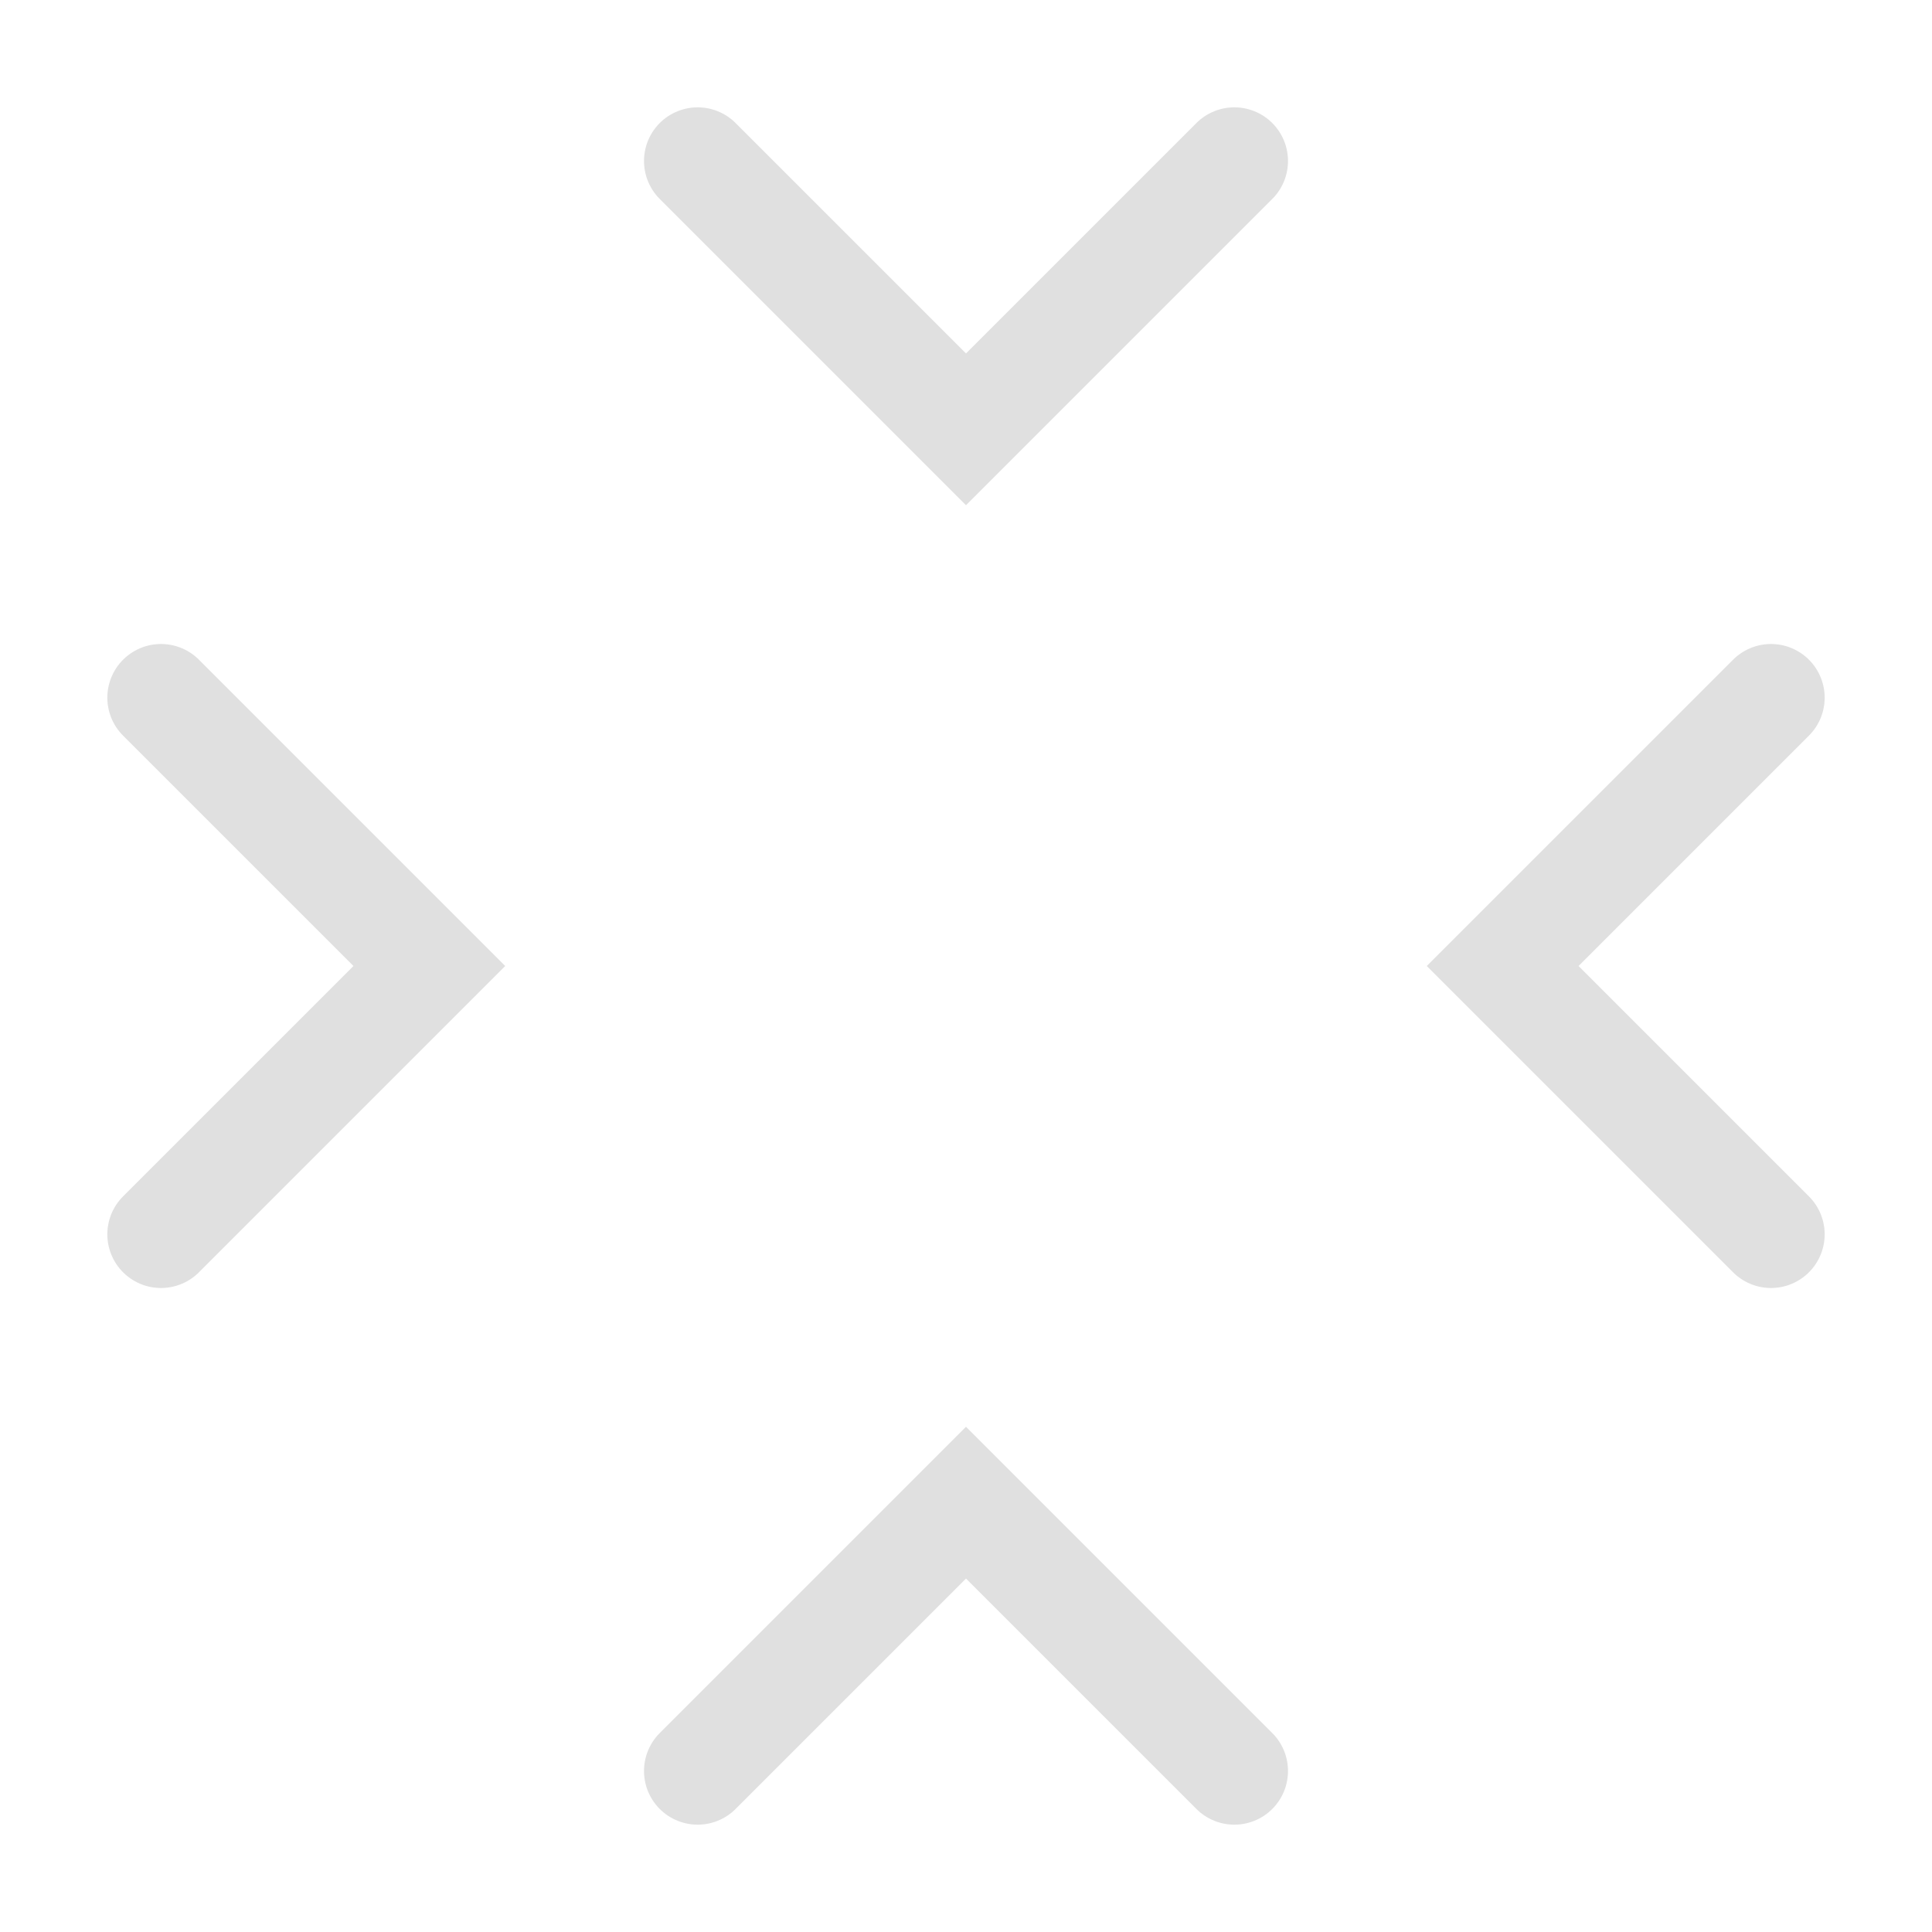
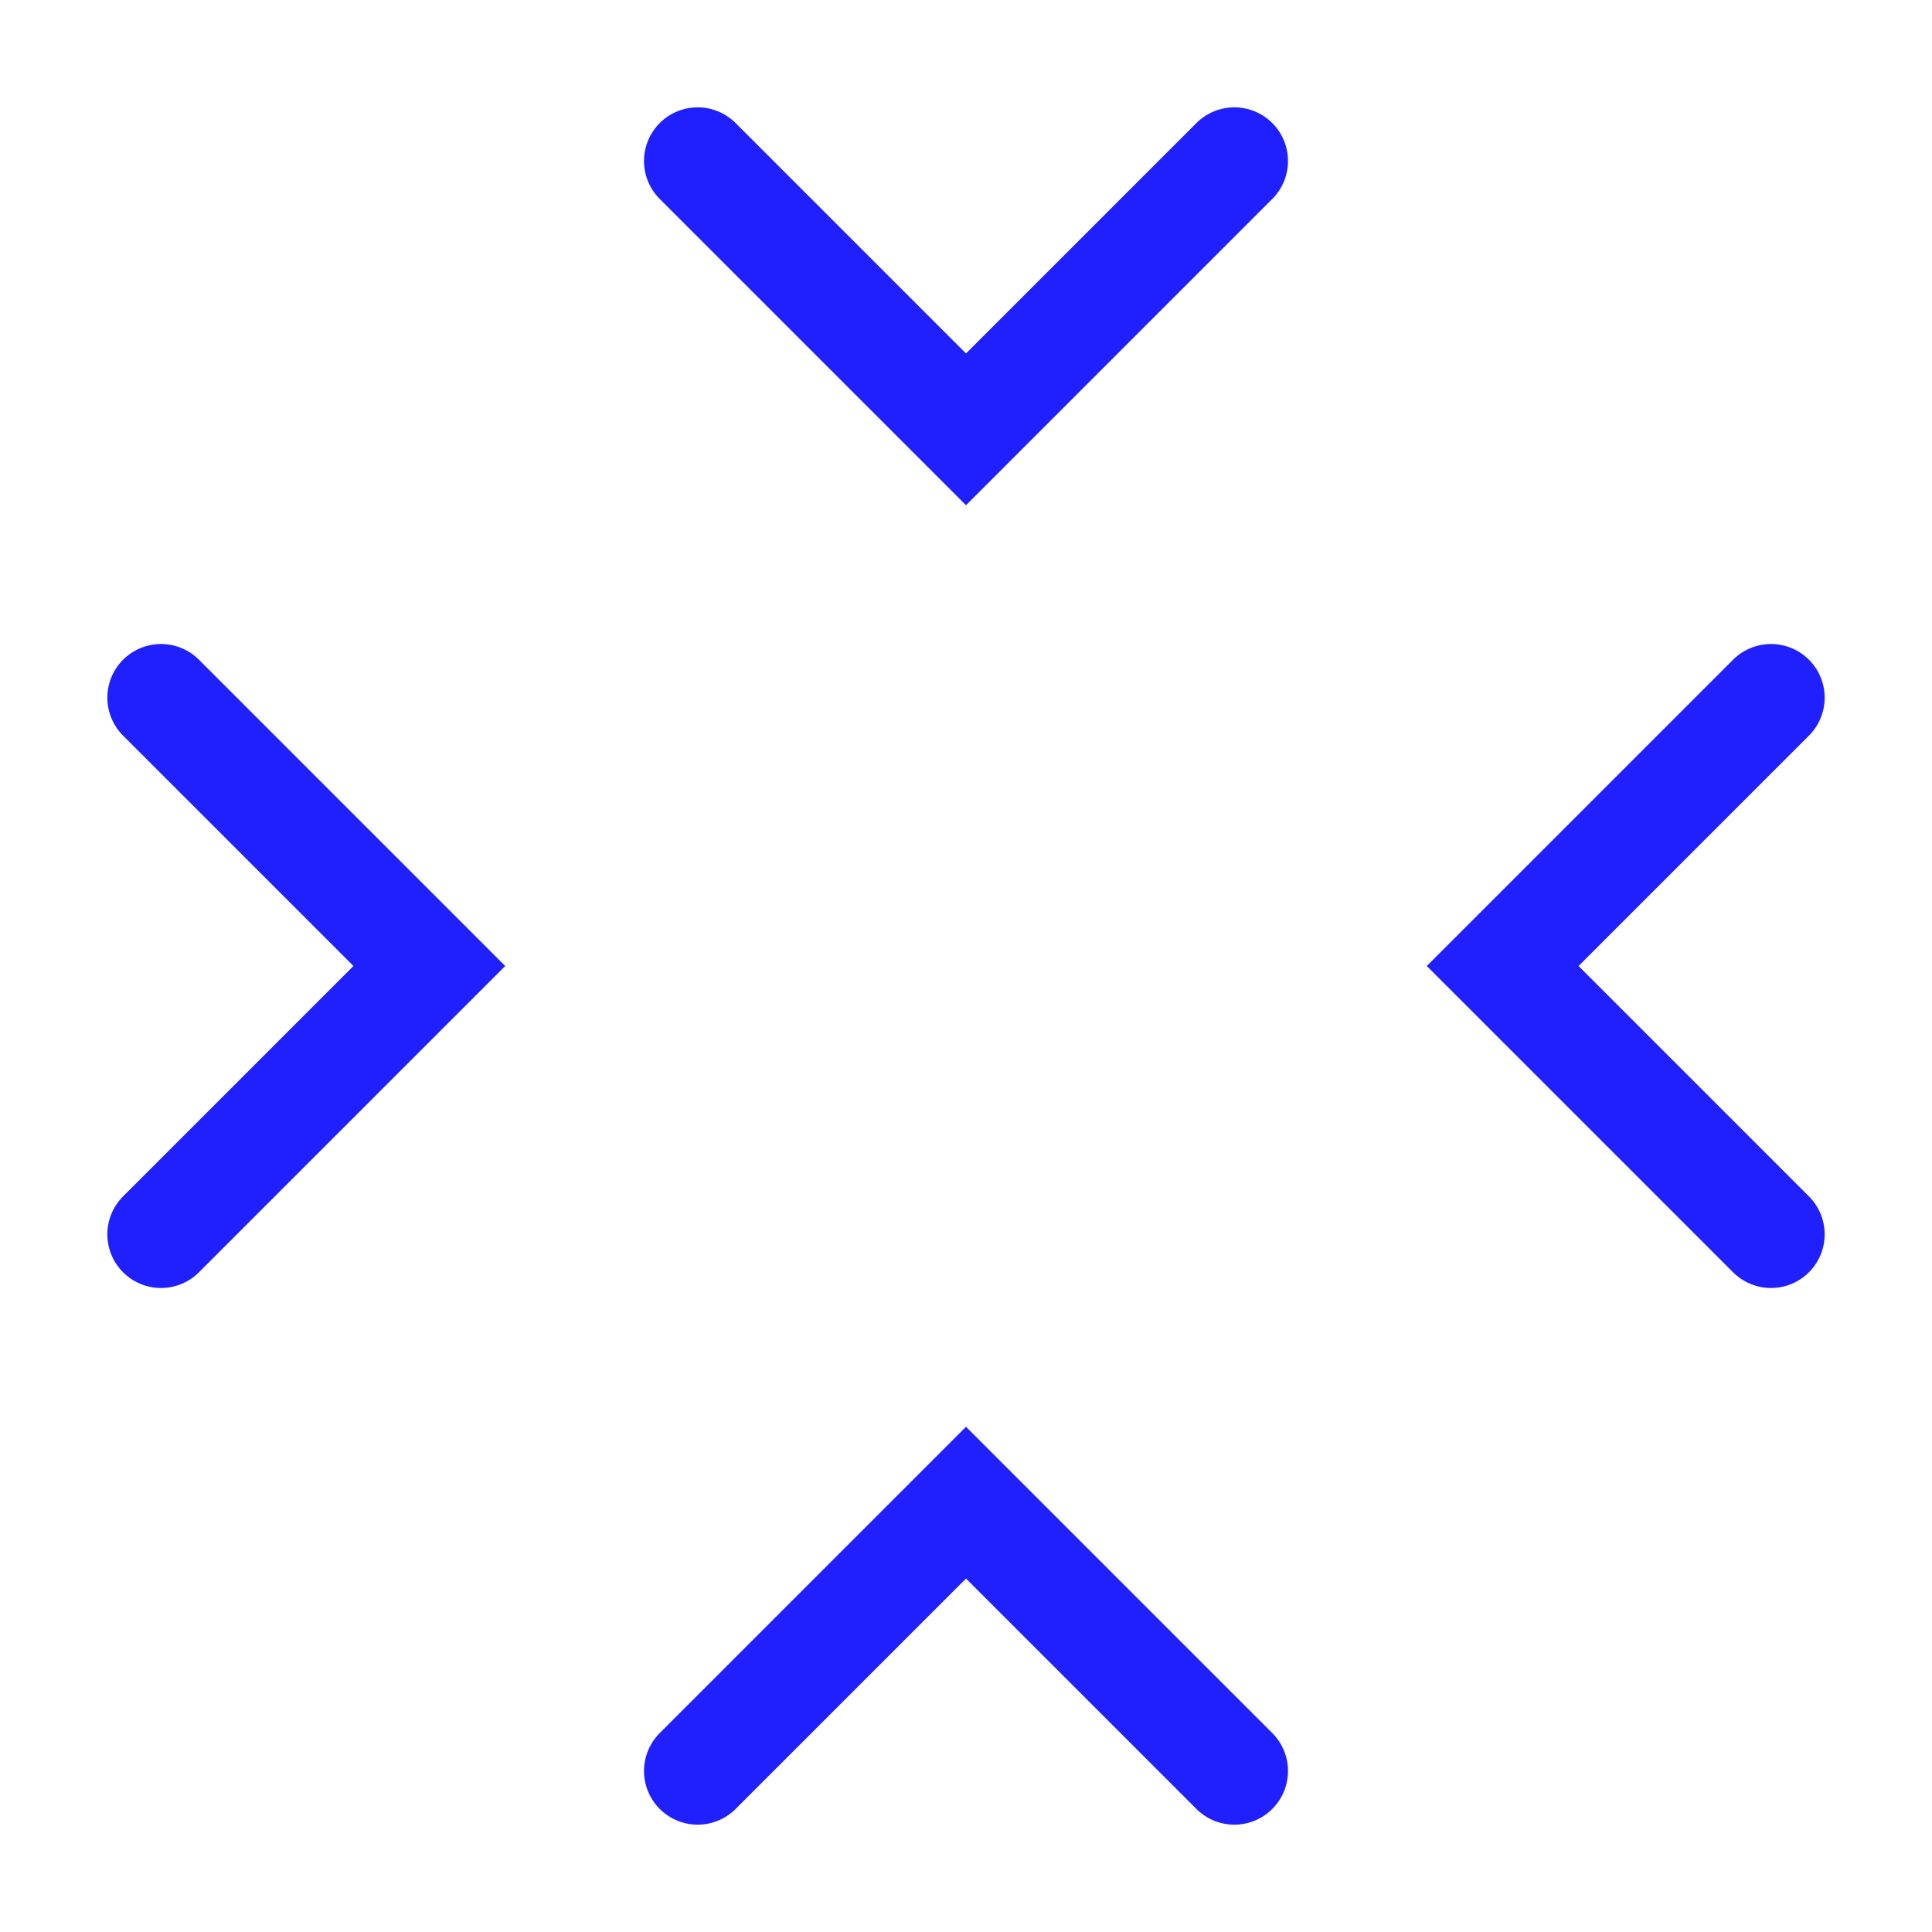
<svg xmlns="http://www.w3.org/2000/svg" id="svg2" height="36" width="36" version="1.0">
+   <defs id="defs3615">
+     <style id="current-color-scheme" type="text/css">
+ 			.ColorScheme-Text {
+ 			color:#0000FF;
+ 			}
+ 			.ColorScheme-Background{
+ 			color:#E9E8E8;
+ 			}
+ 			.ColorScheme-ViewText {
+ 			color:#31363b;
+ 			}
+ 			.ColorScheme-ViewBackground{
+ 			color:#ffffff;
+ 			}
+ 			.ColorScheme-ViewHover {
+ 			color:#000000;
+ 			}
+ 			.ColorScheme-ViewFocus{
+ 			color:#5a5a5a;
+ 			}
+ 			.ColorScheme-ButtonText {
+ 			color:#31363b;
+ 			}
+ 			.ColorScheme-ButtonBackground{
+ 			color:#E9E8E8;
+ 			}
+ 			.ColorScheme-ButtonHover {
+ 			color:#1489ff;
+ 			}
+ 			.ColorScheme-ButtonFocus{
+ 			color:#2B74C7;
+ 			}
+ 		</style>
+   </defs>
  <g id="right-arrow" transform="translate(7,11)">
    <rect id="rect2995" style="opacity:.125;fill:none" height="22" width="22" y="-4" x="-13" />
-     <path id="path3793" style="stroke:#e0e0e0;stroke-linecap:round;stroke-width:2;fill:none" d="m-4 12 5-5-5-5" />
+     <path id="path3793" class="ColorScheme-Text" style="opacity:.875;stroke:currentColor;stroke-width:2;stroke-linecap:round;fill:none" d="m-4 12 5-5-5-5" />
  </g>
  <g id="down-arrow" transform="matrix(0,1,-1,0,25,7)">
    <rect id="rect3777" style="opacity:.125;fill:none" height="22" width="22" y="-4" x="-13" />
-     <path id="path3779" style="stroke:#e0e0e0;stroke-linecap:round;stroke-width:2;fill:none" d="m-4 12 5-5-5-5" />
+     <path id="path3779" class="ColorScheme-Text" style="opacity:.875;stroke:currentColor;stroke-width:2;stroke-linecap:round;fill:none" d="m-4 12 5-5-5-5" />
  </g>
  <g id="left-arrow" transform="matrix(-1,0,0,-1,29,25)">
    <rect id="rect3783" style="opacity:.125;fill:none" height="22" width="22" y="-4" x="-13" />
-     <path id="path3785" style="stroke:#e0e0e0;stroke-linecap:round;stroke-width:2;fill:none" d="m-4 12 5-5-5-5" />
+     <path id="path3785" class="ColorScheme-Text" style="opacity:.875;stroke:currentColor;stroke-width:2;stroke-linecap:round;fill:none" d="m-4 12 5-5-5-5" />
  </g>
  <g id="up-arrow" transform="matrix(0,-1,1,0,11,29)">
    <rect id="rect3789" style="opacity:.125;fill:none" height="22" width="22" y="-4" x="-13" />
-     <path id="path3791" style="stroke:#e0e0e0;stroke-linecap:round;stroke-width:2;fill:none" d="m-4 12 5-5-5-5" />
+     <path id="path3791" class="ColorScheme-Text" style="opacity:.875;stroke:currentColor;stroke-width:2;stroke-linecap:round;fill:none" d="m-4 12 5-5-5-5" />
  </g>
</svg>
